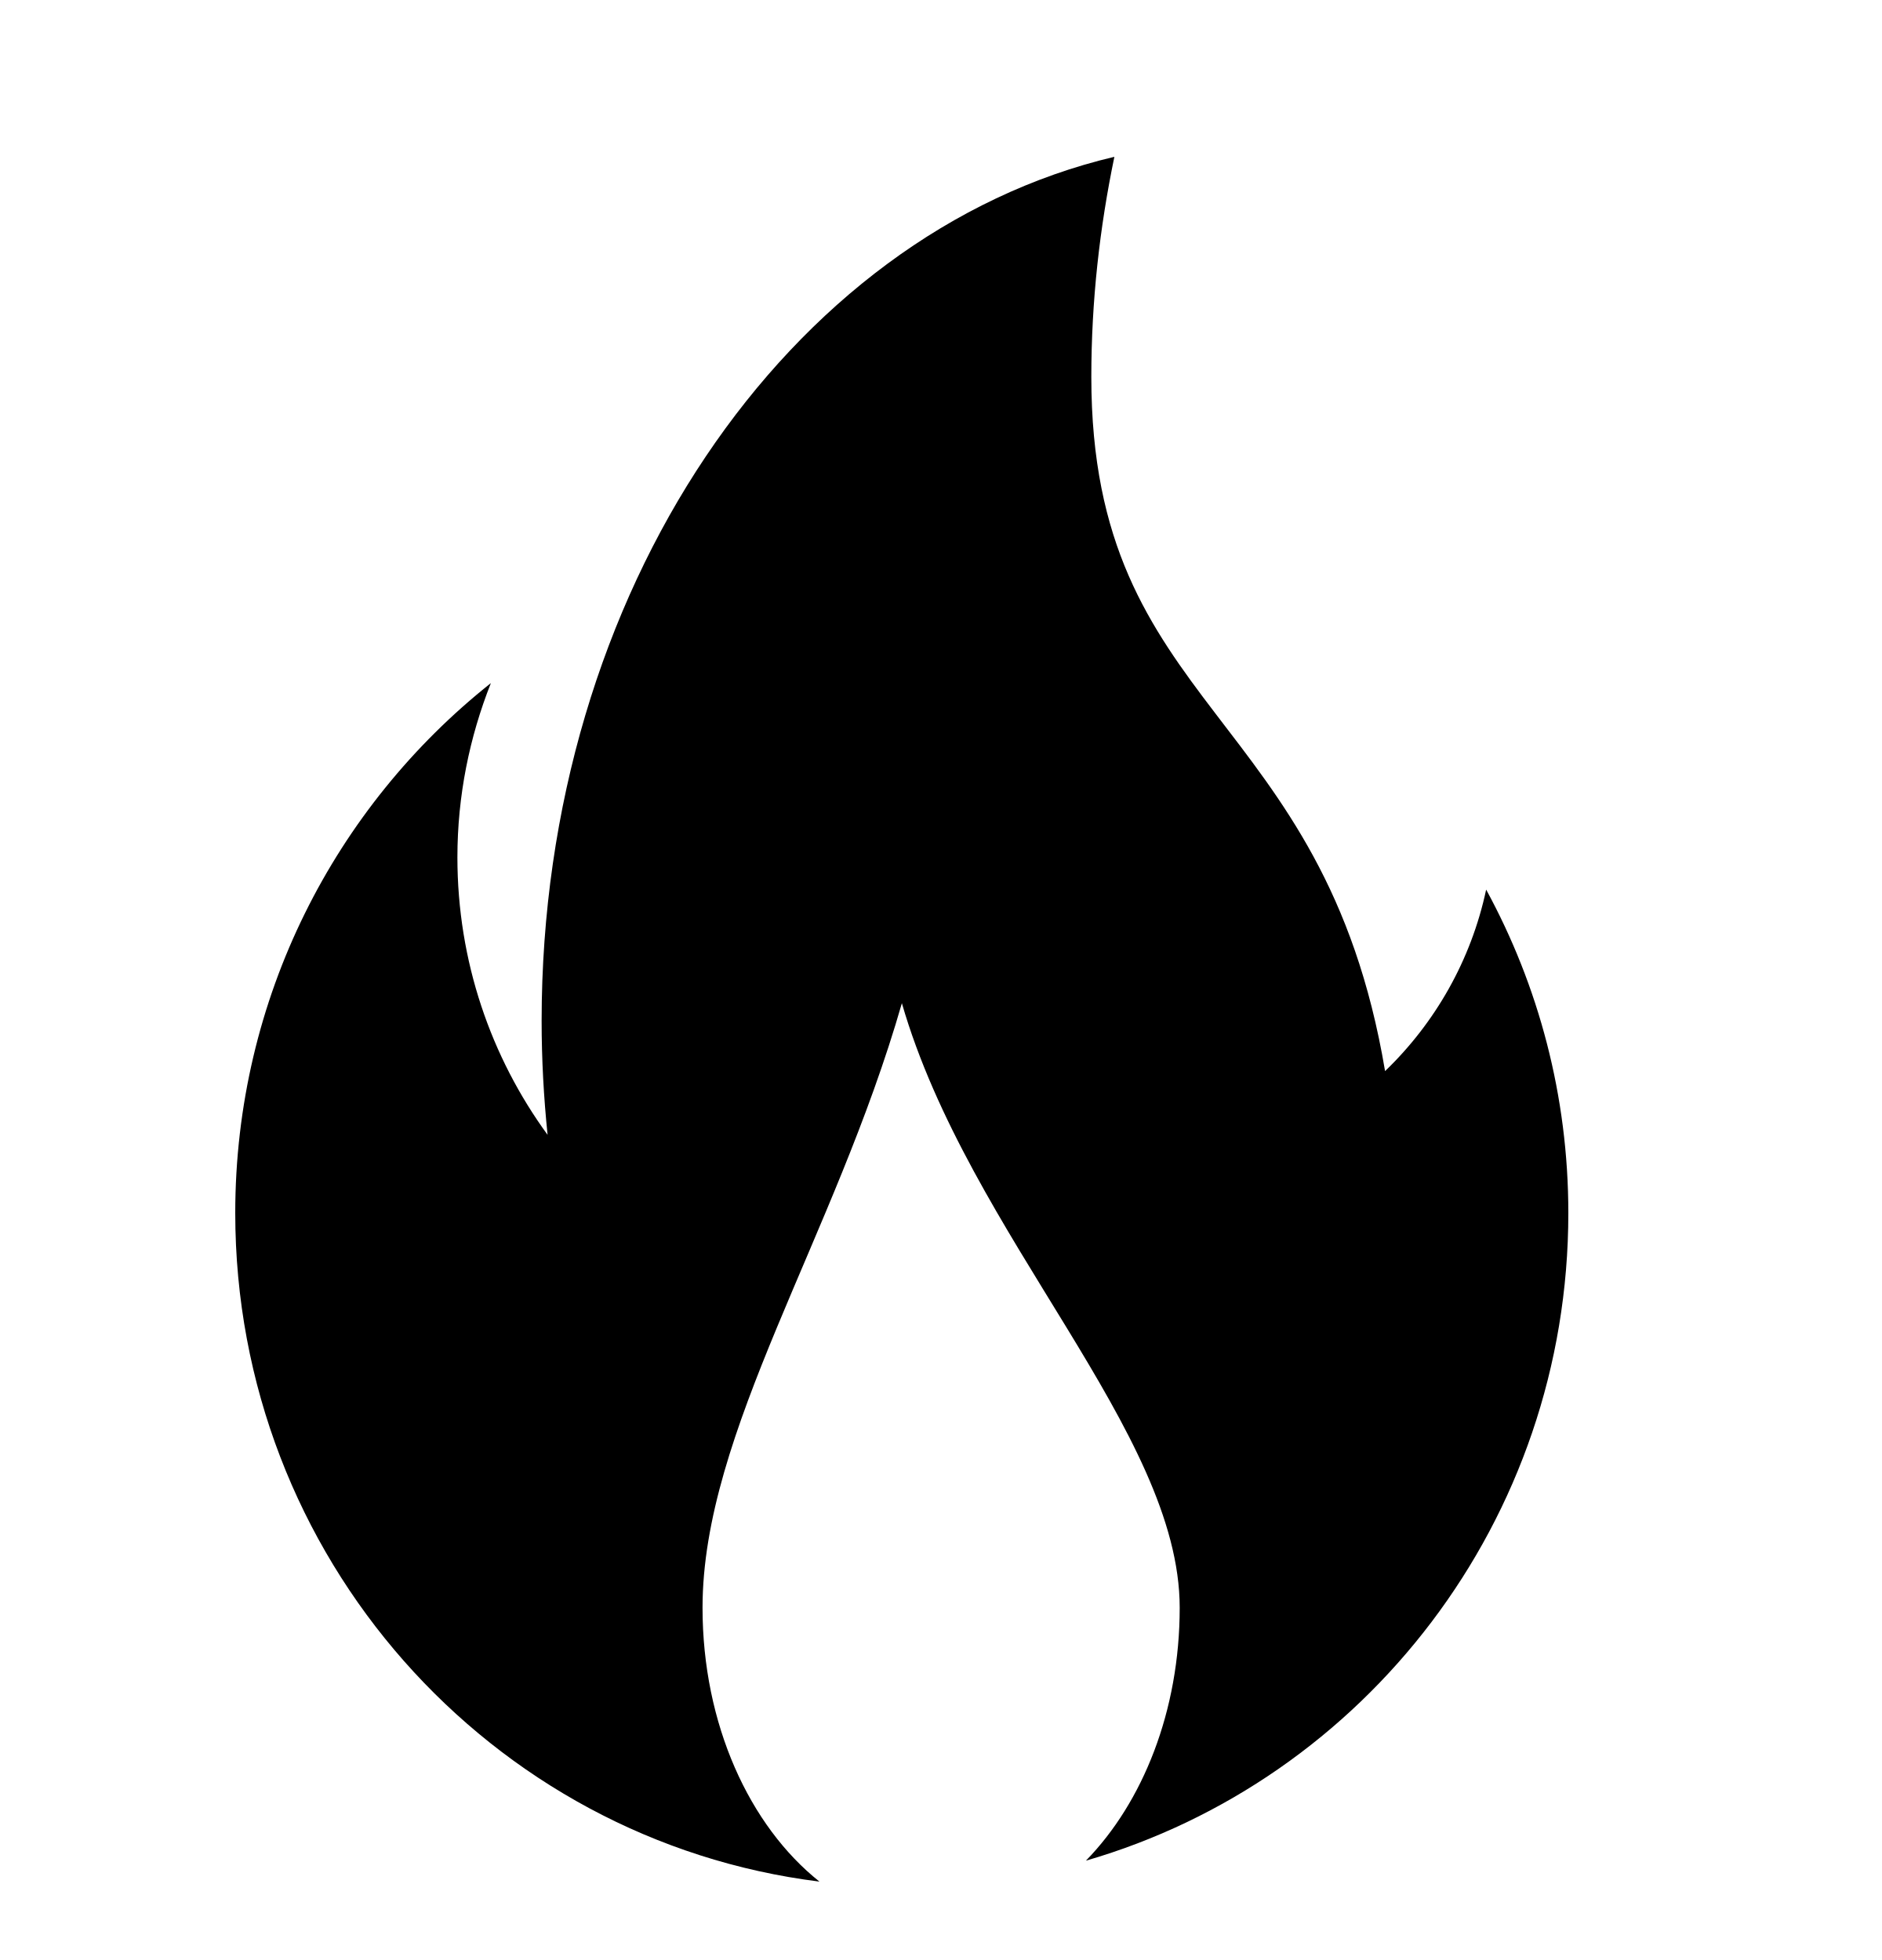
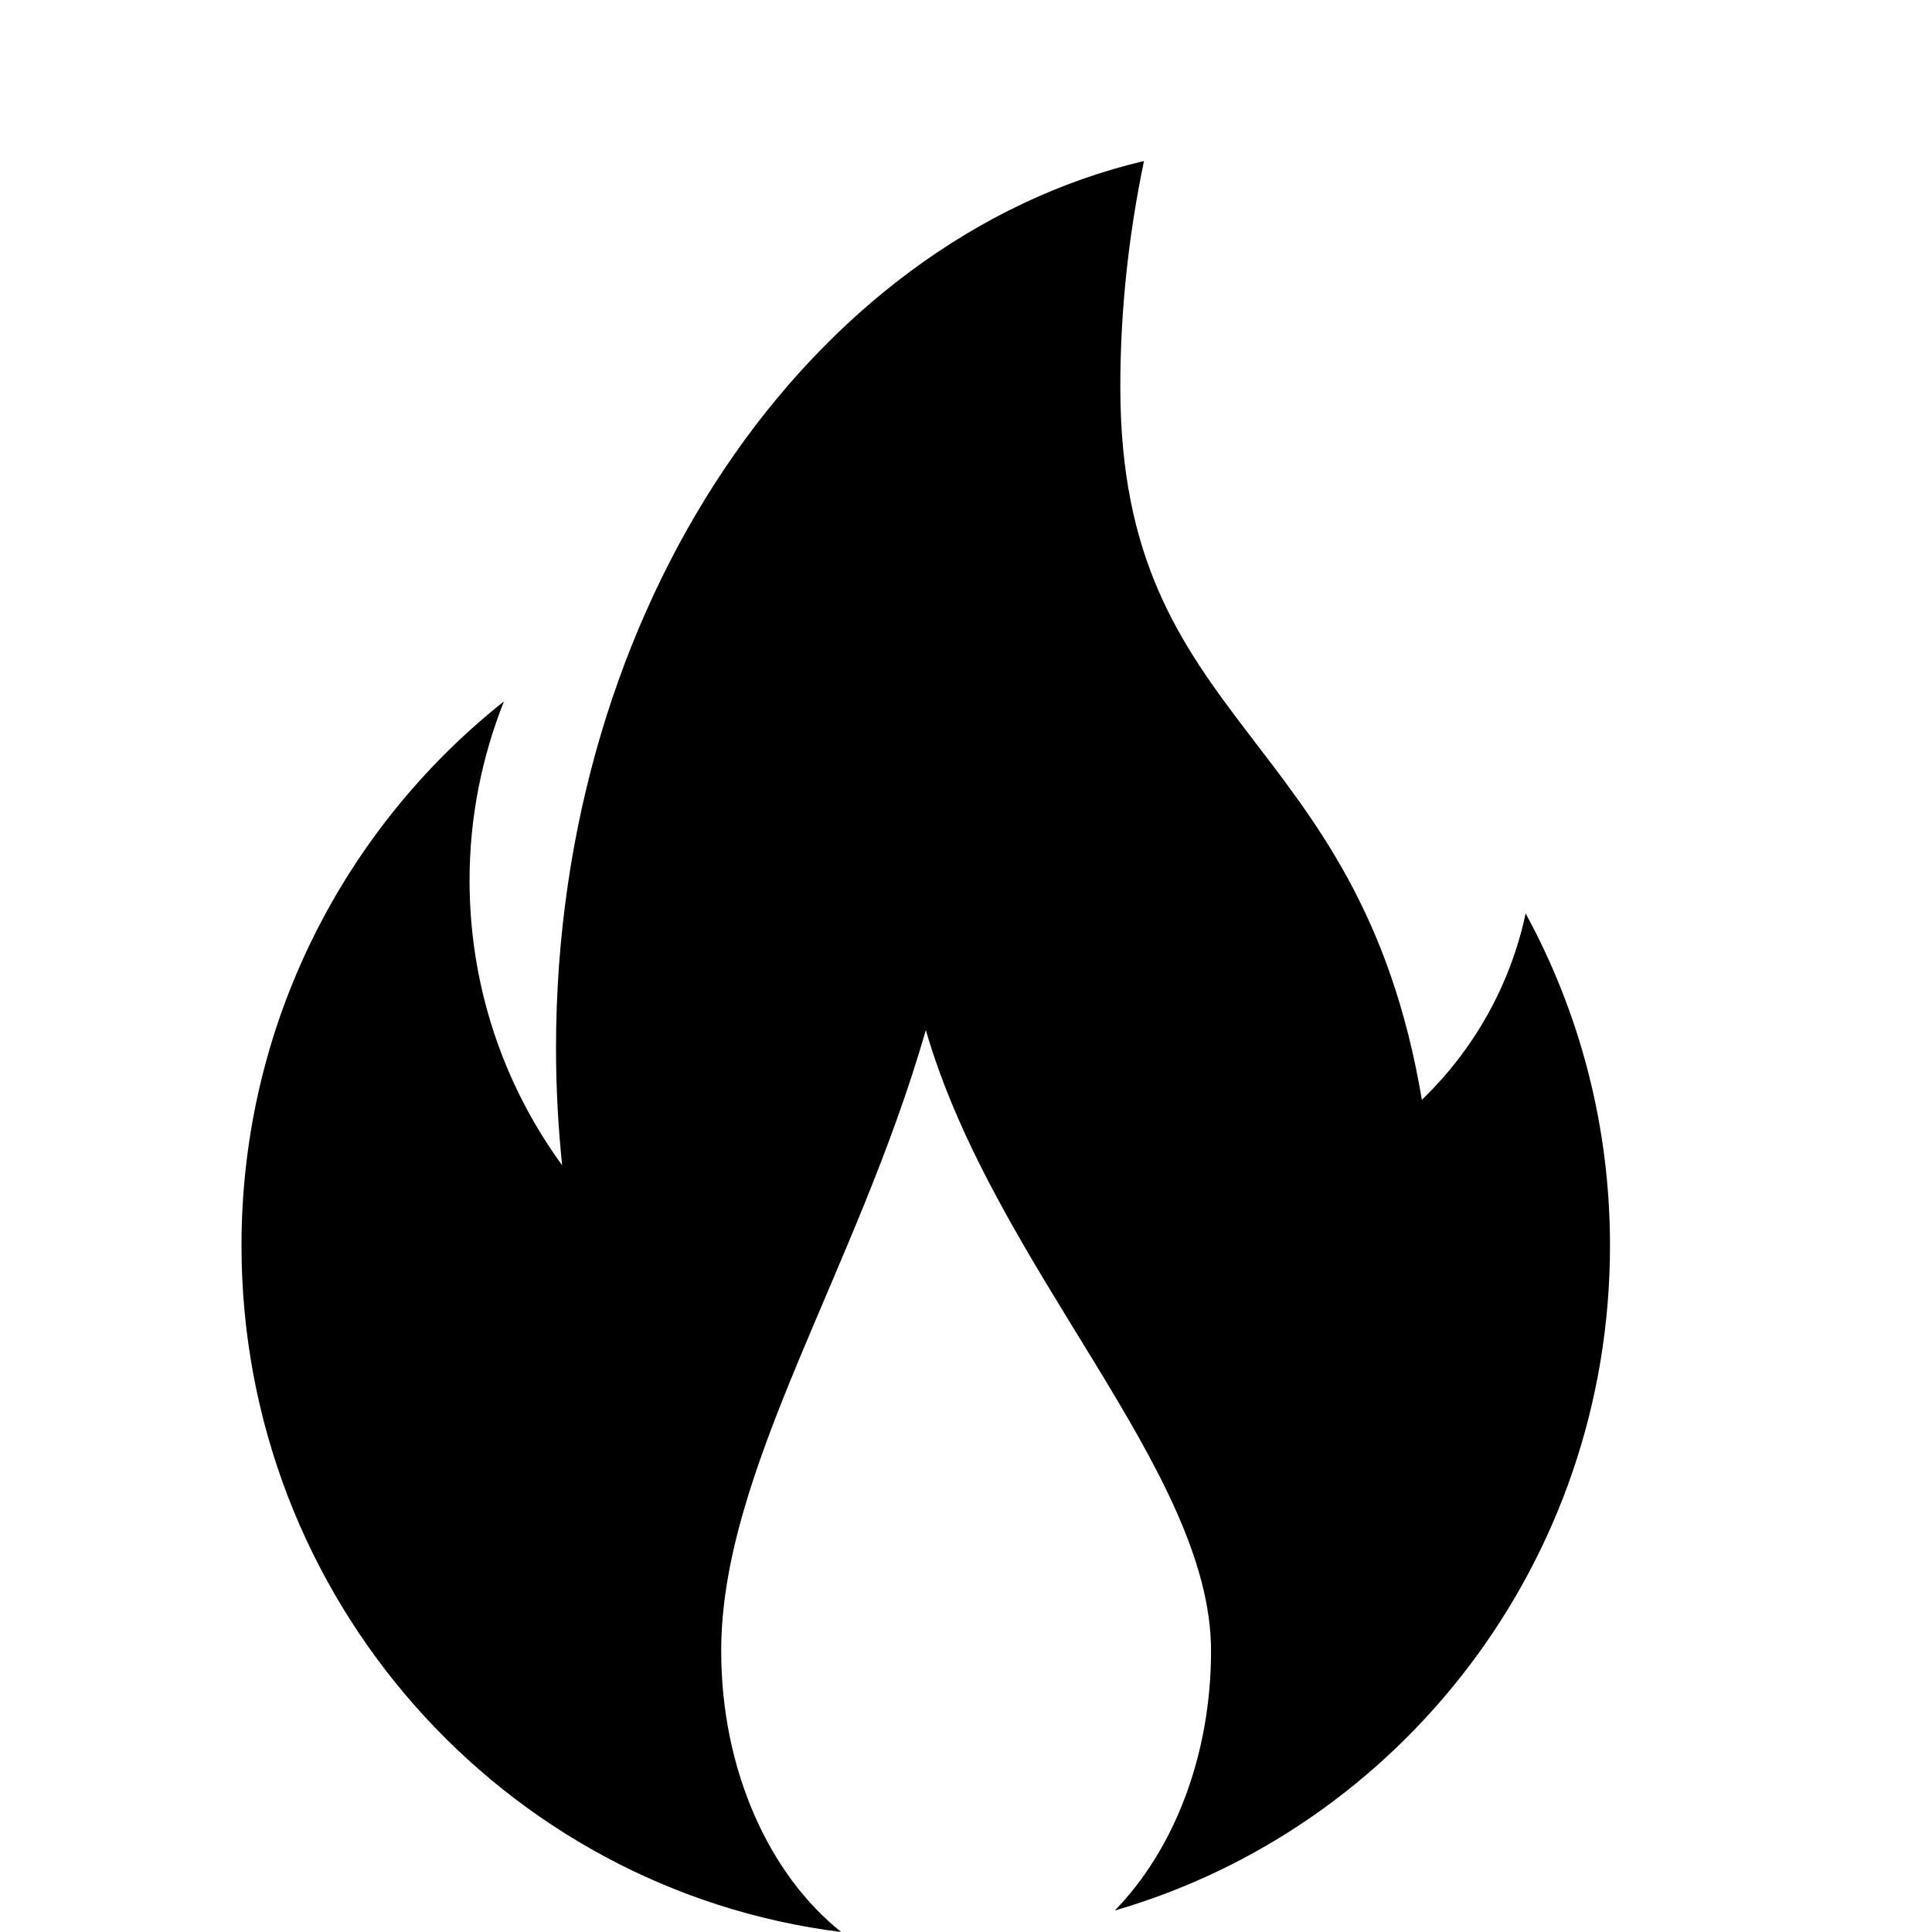
- <svg xmlns="http://www.w3.org/2000/svg" viewBox="0 0 24 25" fill="none">
+ <svg xmlns="http://www.w3.org/2000/svg" viewBox="0 0 24 24" fill="none">
  <path d="M18.952 11.347C18.76 12.249 18.3 13.049 17.663 13.662C16.884 9.025 13.917 9.081 13.917 4.808C13.917 3.837 14.024 2.9 14.211 2C10.053 2.982 6.907 7.54 6.907 13.021C6.907 13.514 6.934 13.999 6.983 14.475C6.261 13.485 5.833 12.261 5.833 10.935C5.833 10.149 5.988 9.4 6.26 8.713C4.278 10.286 3 12.726 3 15.472C3 19.86 6.251 23.477 10.45 24C9.559 23.291 8.959 21.994 8.959 20.507C8.959 18.261 10.641 15.791 11.501 12.796C12.362 15.767 15.044 18.261 15.044 20.507C15.044 21.823 14.574 22.99 13.848 23.733C17.4 22.703 20 19.396 20 15.472C20 13.975 19.619 12.571 18.952 11.347Z" fill="currentColor" />
</svg>
